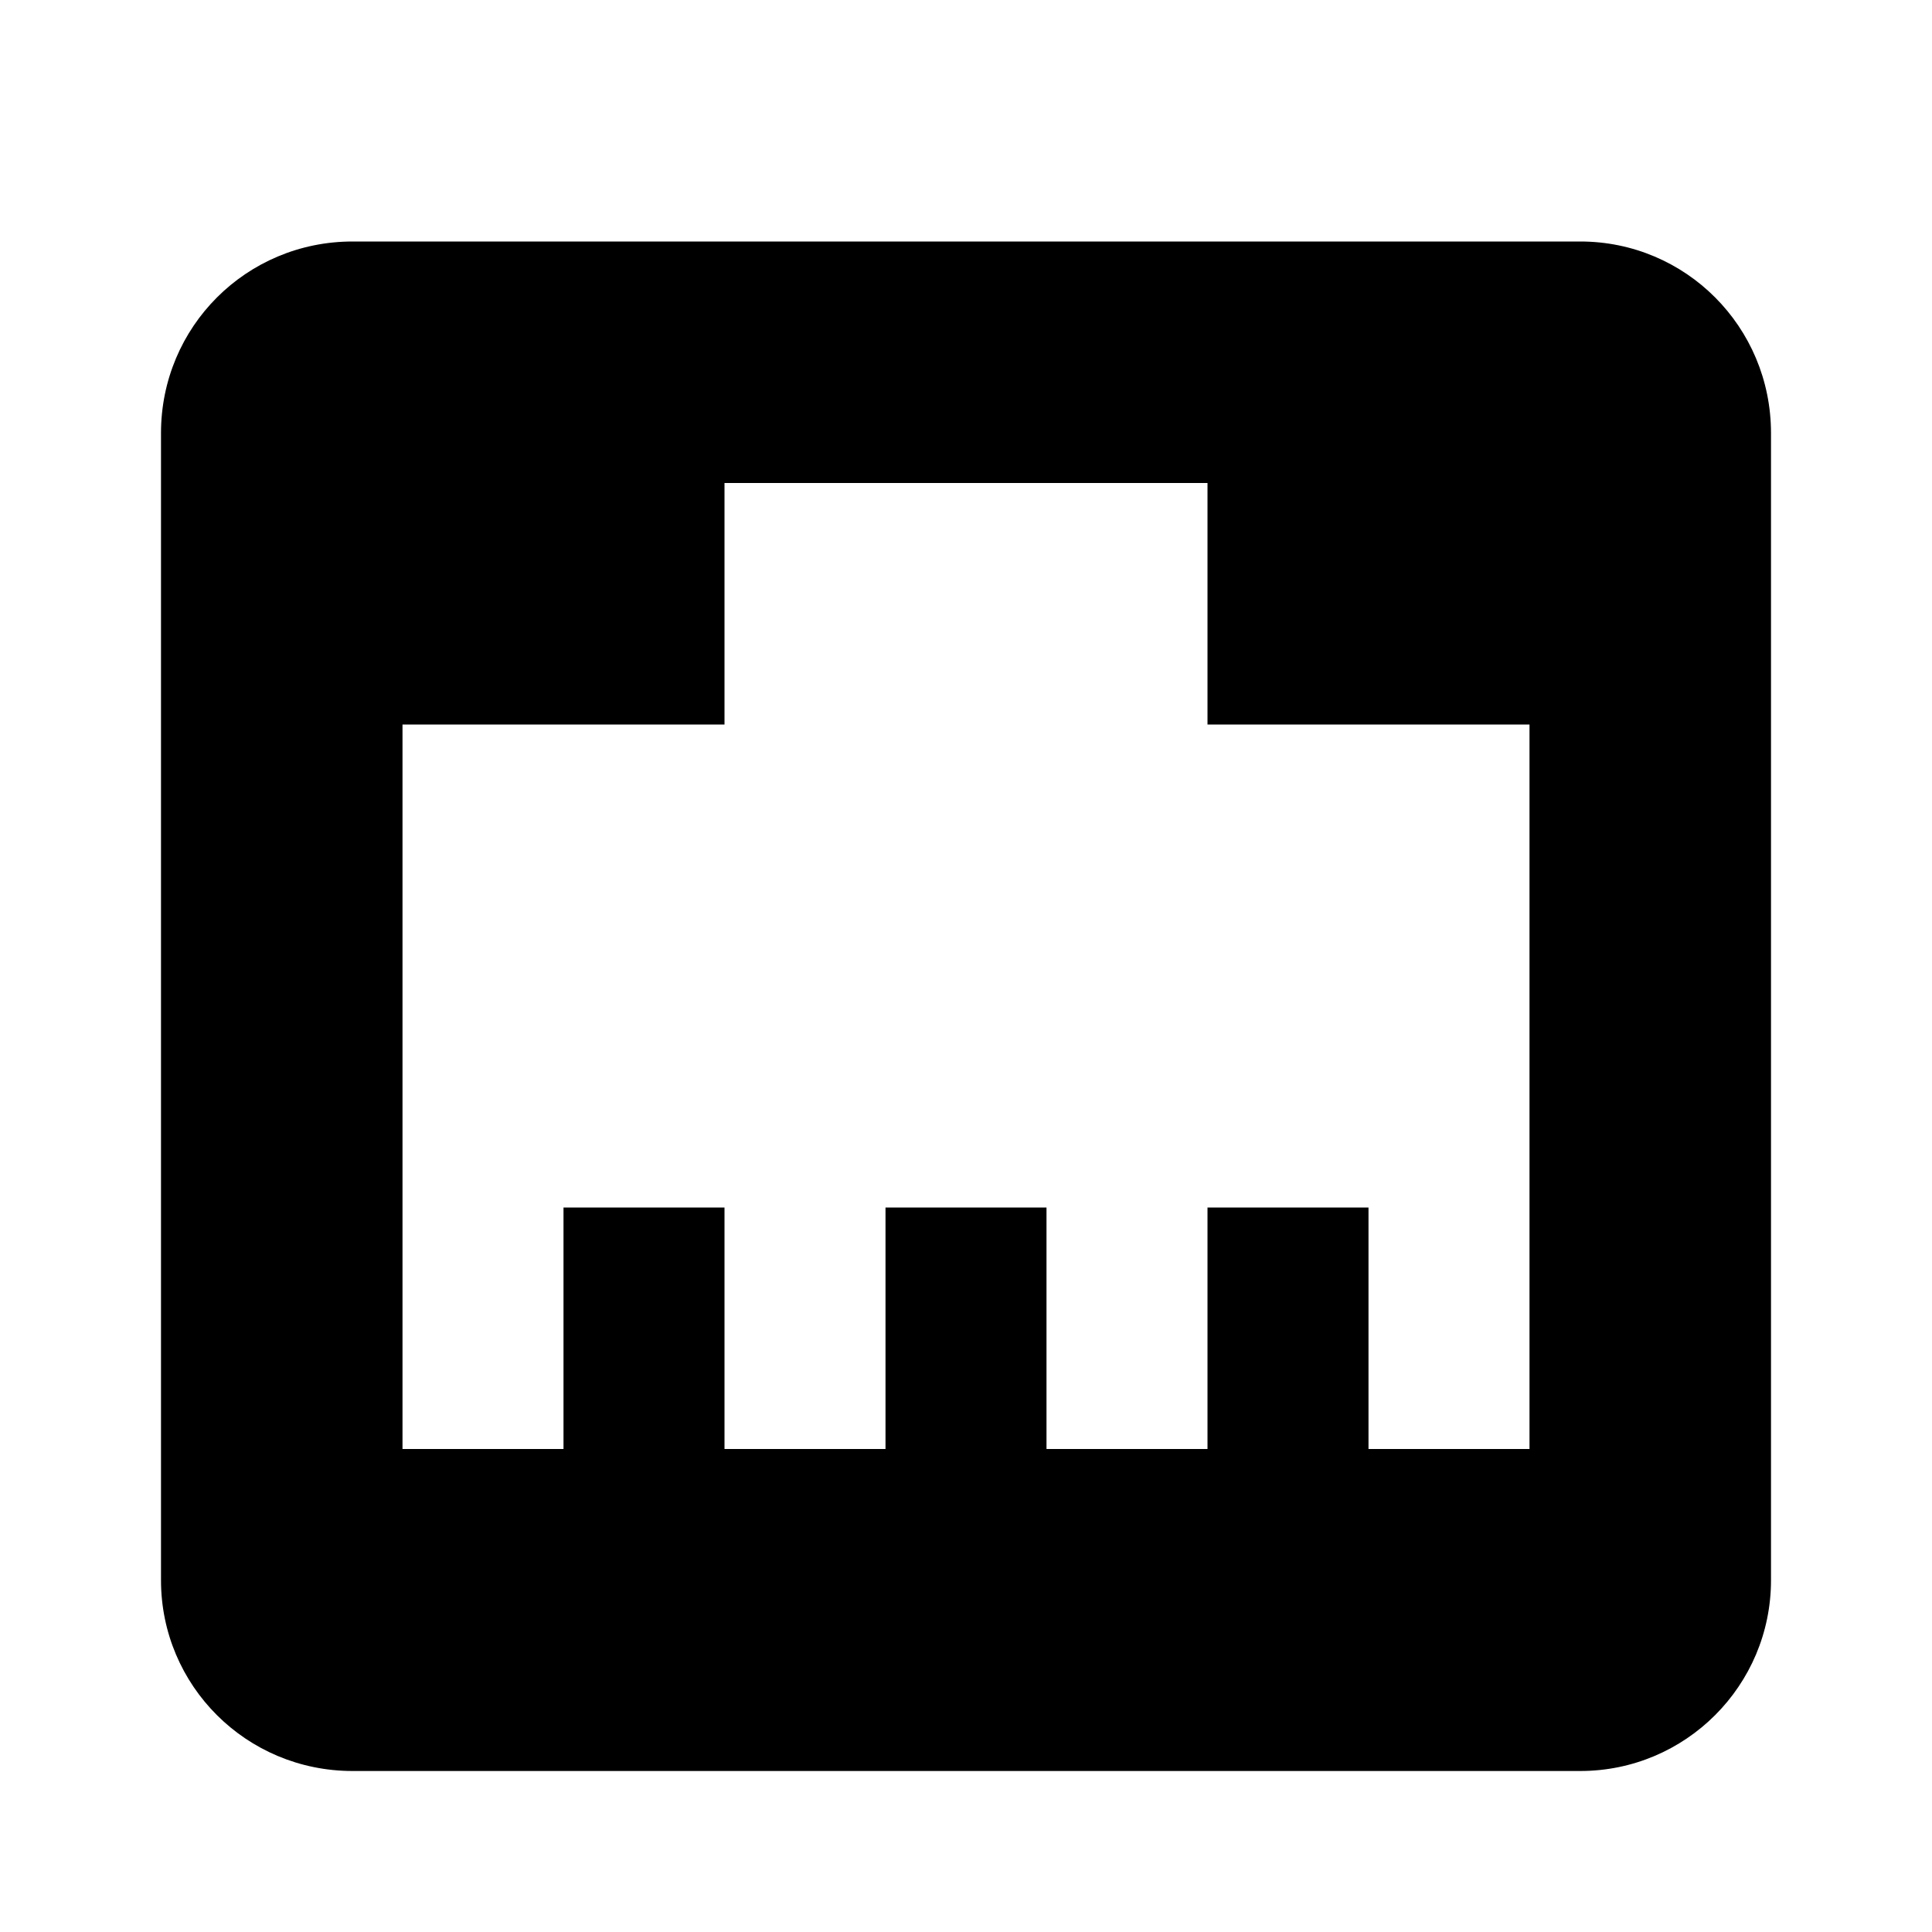
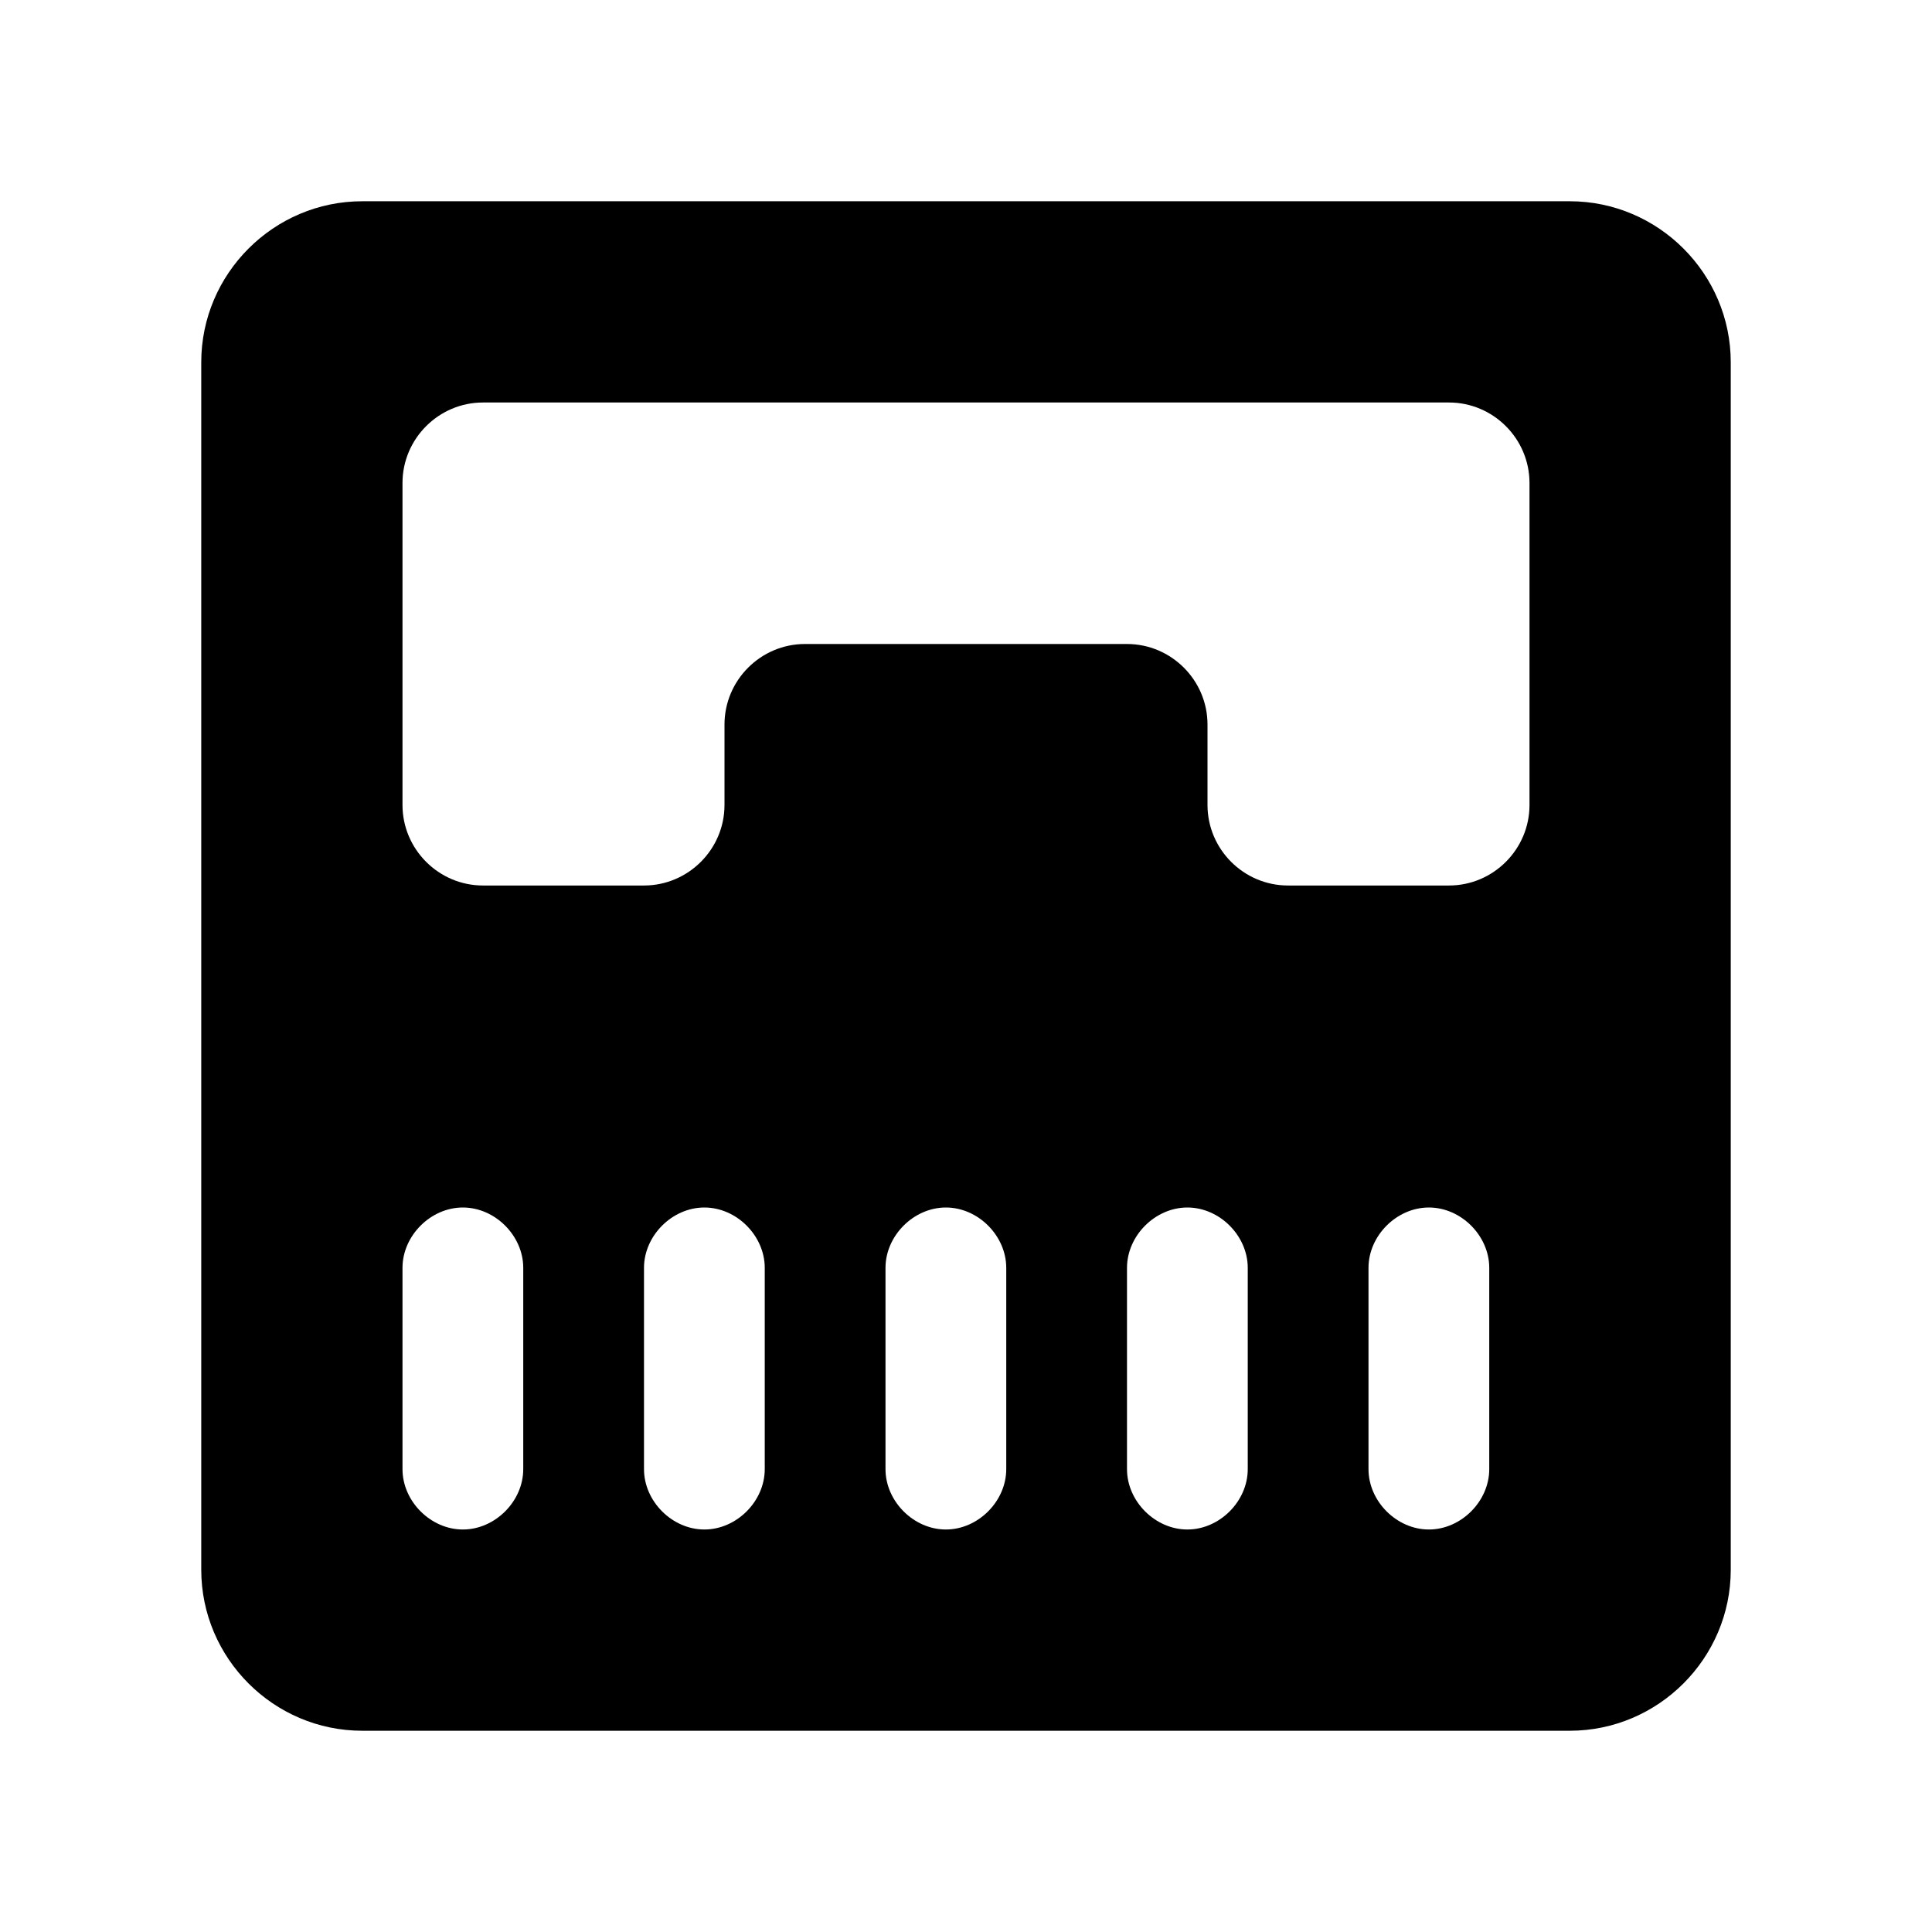
- <svg xmlns="http://www.w3.org/2000/svg" version="1.1" width="24" height="24" viewBox="0 0 24 24">
-   <path style="fill:#000000" d="M7,15H9V18H11V15H13V18H15V15H17V18H19V9H15V6H9V9H5V18H7V15M4.38,3H19.63C20.94,3 22,4.06 22,5.38V19.63A2.37,2.37 0 0,1 19.63,22H4.38C3.06,22 2,20.94 2,19.63V5.38C2,4.06 3.06,3 4.38,3Z" />
+ <svg xmlns="http://www.w3.org/2000/svg" class="icon" width="200px" height="200.00px" viewBox="0 0 1024 1024" version="1.1">
+   <path fill="#000000" d="M832 106.667H192C145.067 106.667 106.667 145.067 106.667 192v640c0 46.933 38.4 85.333 85.333 85.333h640c46.933 0 85.333-38.4 85.333-85.333V192c0-46.933-38.4-85.333-85.333-85.333zM277.333 778.667c0 17.067-14.933 32-32 32s-32-14.933-32-32v-106.667c0-17.067 14.933-32 32-32s32 14.933 32 32v106.667z m128 0c0 17.067-14.933 32-32 32s-32-14.933-32-32v-106.667c0-17.067 14.933-32 32-32s32 14.933 32 32v106.667z m128 0c0 17.067-14.933 32-32 32s-32-14.933-32-32v-106.667c0-17.067 14.933-32 32-32s32 14.933 32 32v106.667z m128 0c0 17.067-14.933 32-32 32s-32-14.933-32-32v-106.667c0-17.067 14.933-32 32-32s32 14.933 32 32v106.667z m128 0c0 17.067-14.933 32-32 32s-32-14.933-32-32v-106.667c0-17.067 14.933-32 32-32s32 14.933 32 32v106.667zM810.667 426.667c0 23.467-19.2 42.667-42.667 42.667h-85.333c-23.467 0-42.667-19.2-42.667-42.667v-42.667c0-23.467-19.2-42.667-42.667-42.667h-170.667c-23.467 0-42.667 19.2-42.667 42.667v42.667c0 23.467-19.2 42.667-42.667 42.667h-85.333c-23.467 0-42.667-19.2-42.667-42.667v-170.667c0-23.467 19.2-42.667 42.667-42.667h512c23.467 0 42.667 19.2 42.667 42.667v170.667z" />
</svg>
